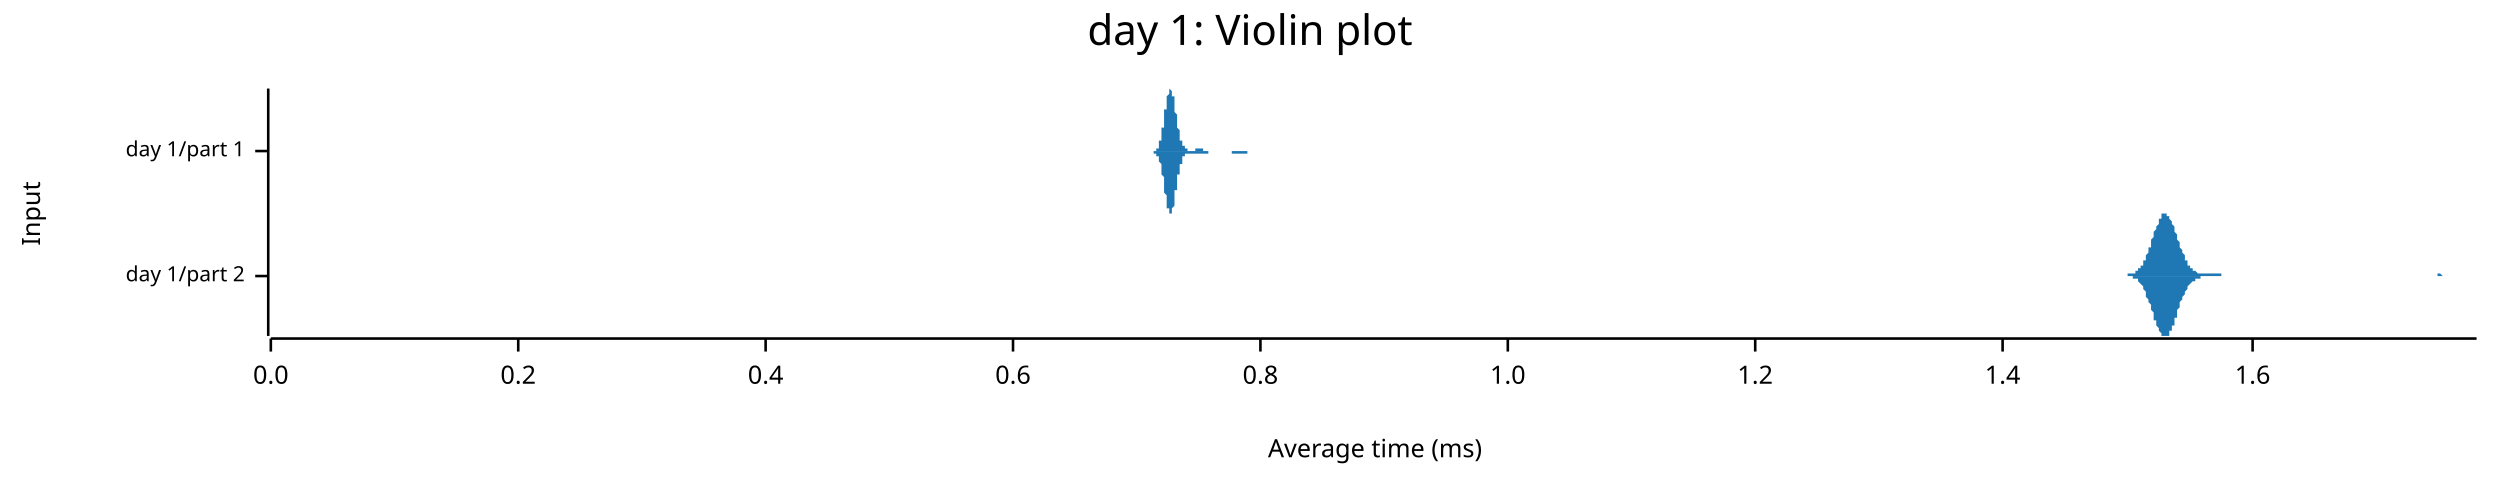
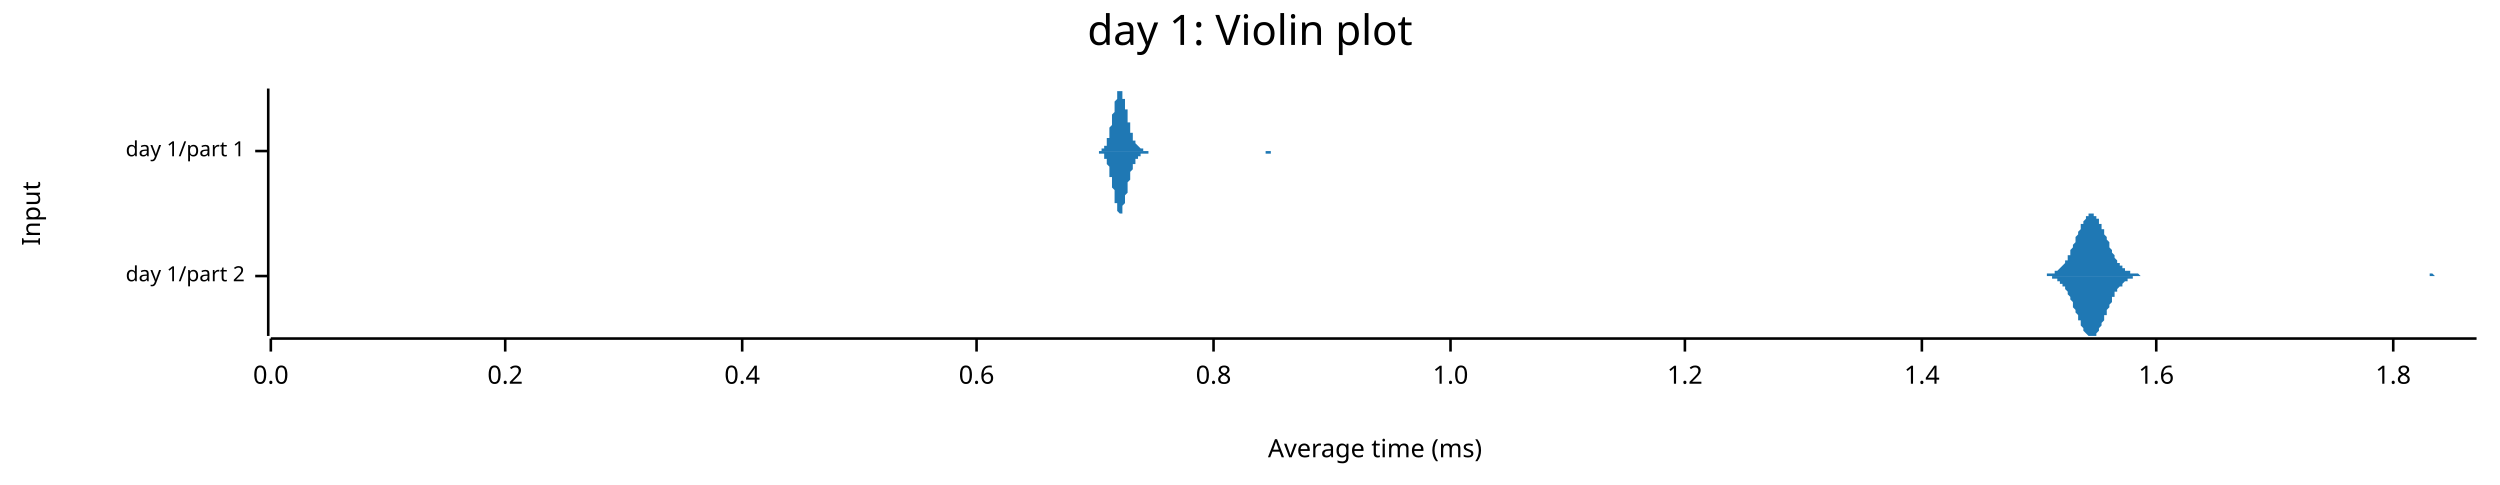
<svg xmlns="http://www.w3.org/2000/svg" width="960" height="186" viewBox="0 0 960 186">
  <text x="480" y="5" dy="0.76em" text-anchor="middle" font-family="sans-serif" font-size="16.129" opacity="1" fill="#000000">
day 1: Violin plot
</text>
  <text x="8" y="82" dy="0.76em" text-anchor="middle" font-family="sans-serif" font-size="9.677" opacity="1" fill="#000000" transform="rotate(270, 8, 82)">
Input
</text>
  <text x="528" y="178" dy="-0.5ex" text-anchor="middle" font-family="sans-serif" font-size="9.677" opacity="1" fill="#000000">
Average time (ms)
</text>
  <polyline fill="none" opacity="1" stroke="#000000" stroke-width="1" points="103,34 103,129 " />
  <text x="94" y="106" dy="0.5ex" text-anchor="end" font-family="sans-serif" font-size="8.065" opacity="1" fill="#000000">
day 1/part 2
</text>
  <polyline fill="none" opacity="1" stroke="#000000" stroke-width="1" points="98,106 103,106 " />
  <text x="94" y="58" dy="0.5ex" text-anchor="end" font-family="sans-serif" font-size="8.065" opacity="1" fill="#000000">
day 1/part 1
</text>
  <polyline fill="none" opacity="1" stroke="#000000" stroke-width="1" points="98,58 103,58 " />
  <polyline fill="none" opacity="1" stroke="#000000" stroke-width="1" points="104,130 951,130 " />
  <text x="104" y="140" dy="0.76em" text-anchor="middle" font-family="sans-serif" font-size="9.677" opacity="1" fill="#000000">
0.0
</text>
  <polyline fill="none" opacity="1" stroke="#000000" stroke-width="1" points="104,130 104,135 " />
-   <text x="199" y="140" dy="0.76em" text-anchor="middle" font-family="sans-serif" font-size="9.677" opacity="1" fill="#000000">
+   <text x="194" y="140" dy="0.76em" text-anchor="middle" font-family="sans-serif" font-size="9.677" opacity="1" fill="#000000">
0.2
</text>
-   <polyline fill="none" opacity="1" stroke="#000000" stroke-width="1" points="199,130 199,135 " />
-   <text x="294" y="140" dy="0.76em" text-anchor="middle" font-family="sans-serif" font-size="9.677" opacity="1" fill="#000000">
+   <polyline fill="none" opacity="1" stroke="#000000" stroke-width="1" points="194,130 194,135 " />
+   <text x="285" y="140" dy="0.76em" text-anchor="middle" font-family="sans-serif" font-size="9.677" opacity="1" fill="#000000">
0.4
</text>
-   <polyline fill="none" opacity="1" stroke="#000000" stroke-width="1" points="294,130 294,135 " />
-   <text x="389" y="140" dy="0.76em" text-anchor="middle" font-family="sans-serif" font-size="9.677" opacity="1" fill="#000000">
+   <polyline fill="none" opacity="1" stroke="#000000" stroke-width="1" points="285,130 285,135 " />
+   <text x="375" y="140" dy="0.76em" text-anchor="middle" font-family="sans-serif" font-size="9.677" opacity="1" fill="#000000">
0.6
</text>
-   <polyline fill="none" opacity="1" stroke="#000000" stroke-width="1" points="389,130 389,135 " />
-   <text x="484" y="140" dy="0.76em" text-anchor="middle" font-family="sans-serif" font-size="9.677" opacity="1" fill="#000000">
+   <polyline fill="none" opacity="1" stroke="#000000" stroke-width="1" points="375,130 375,135 " />
+   <text x="466" y="140" dy="0.76em" text-anchor="middle" font-family="sans-serif" font-size="9.677" opacity="1" fill="#000000">
0.8
</text>
-   <polyline fill="none" opacity="1" stroke="#000000" stroke-width="1" points="484,130 484,135 " />
-   <text x="579" y="140" dy="0.76em" text-anchor="middle" font-family="sans-serif" font-size="9.677" opacity="1" fill="#000000">
+   <polyline fill="none" opacity="1" stroke="#000000" stroke-width="1" points="466,130 466,135 " />
+   <text x="557" y="140" dy="0.76em" text-anchor="middle" font-family="sans-serif" font-size="9.677" opacity="1" fill="#000000">
1.0
</text>
-   <polyline fill="none" opacity="1" stroke="#000000" stroke-width="1" points="579,130 579,135 " />
-   <text x="674" y="140" dy="0.76em" text-anchor="middle" font-family="sans-serif" font-size="9.677" opacity="1" fill="#000000">
+   <polyline fill="none" opacity="1" stroke="#000000" stroke-width="1" points="557,130 557,135 " />
+   <text x="647" y="140" dy="0.76em" text-anchor="middle" font-family="sans-serif" font-size="9.677" opacity="1" fill="#000000">
1.2
</text>
-   <polyline fill="none" opacity="1" stroke="#000000" stroke-width="1" points="674,130 674,135 " />
-   <text x="769" y="140" dy="0.76em" text-anchor="middle" font-family="sans-serif" font-size="9.677" opacity="1" fill="#000000">
+   <polyline fill="none" opacity="1" stroke="#000000" stroke-width="1" points="647,130 647,135 " />
+   <text x="738" y="140" dy="0.76em" text-anchor="middle" font-family="sans-serif" font-size="9.677" opacity="1" fill="#000000">
1.4
</text>
-   <polyline fill="none" opacity="1" stroke="#000000" stroke-width="1" points="769,130 769,135 " />
-   <text x="865" y="140" dy="0.76em" text-anchor="middle" font-family="sans-serif" font-size="9.677" opacity="1" fill="#000000">
+   <polyline fill="none" opacity="1" stroke="#000000" stroke-width="1" points="738,130 738,135 " />
+   <text x="828" y="140" dy="0.76em" text-anchor="middle" font-family="sans-serif" font-size="9.677" opacity="1" fill="#000000">
1.6
</text>
-   <polyline fill="none" opacity="1" stroke="#000000" stroke-width="1" points="865,130 865,135 " />
-   <polygon opacity="1" fill="#1F78B4" points="815,106 815,106 815,106 816,106 816,106 816,106 817,106 817,106 817,106 817,105 818,105 818,105 818,105 818,105 819,105 819,105 819,105 820,105 820,105 820,104 820,104 821,104 821,104 821,103 821,103 822,103 822,102 822,102 823,102 823,101 823,101 823,100 824,100 824,99 824,98 824,98 825,97 825,96 825,95 826,95 826,94 826,93 826,92 827,91 827,91 827,90 827,89 828,88 828,87 828,87 829,86 829,85 829,85 829,84 830,84 830,83 830,83 830,82 831,82 831,82 831,82 832,82 832,82 832,82 832,83 833,83 833,83 833,84 833,84 834,85 834,85 834,86 835,87 835,87 835,88 835,89 836,90 836,91 836,91 836,92 837,93 837,94 837,95 837,95 838,96 838,97 838,97 839,98 839,99 839,99 839,100 840,100 840,101 840,101 840,102 841,102 841,102 841,103 842,103 842,103 842,104 842,104 843,104 843,104 843,104 843,104 844,105 844,105 844,105 845,105 845,105 845,105 845,105 846,105 846,105 846,105 846,105 847,105 847,105 847,105 848,105 848,105 848,105 848,105 849,105 849,105 849,105 849,105 850,105 850,105 850,105 851,105 851,105 851,105 851,105 852,105 852,105 852,105 852,105 853,105 853,105 853,106 854,106 854,106 854,106 854,106 855,106 855,106 855,106 855,106 856,106 856,106 856,106 857,106 857,106 857,106 857,106 858,106 858,106 858,106 858,106 859,106 859,106 859,106 859,106 860,106 860,106 860,106 861,106 861,106 861,106 861,106 862,106 862,106 862,106 862,106 863,106 863,106 863,106 864,106 864,106 864,106 864,106 865,106 865,106 865,106 865,106 866,106 866,106 866,106 867,106 867,106 867,106 867,106 868,106 868,106 868,106 868,106 869,106 869,106 869,106 870,106 870,106 870,106 870,106 871,106 871,106 871,106 871,106 872,106 872,106 872,106 873,106 873,106 873,106 873,106 874,106 874,106 874,106 874,106 875,106 875,106 875,106 876,106 876,106 876,106 876,106 877,106 877,106 877,106 877,106 878,106 878,106 878,106 879,106 879,106 879,106 879,106 880,106 880,106 880,106 880,106 881,106 881,106 881,106 882,106 882,106 882,106 882,106 883,106 883,106 883,106 883,106 884,106 884,106 884,106 884,106 885,106 885,106 885,106 886,106 886,106 886,106 886,106 887,106 887,106 887,106 887,106 888,106 888,106 888,106 889,106 889,106 889,106 889,106 890,106 890,106 890,106 890,106 891,106 891,106 891,106 892,106 892,106 892,106 892,106 893,106 893,106 893,106 893,106 894,106 894,106 894,106 895,106 895,106 895,106 895,106 896,106 896,106 896,106 896,106 897,106 897,106 897,106 898,106 898,106 898,106 898,106 899,106 899,106 899,106 899,106 900,106 900,106 900,106 901,106 901,106 901,106 901,106 902,106 902,106 902,106 902,106 903,106 903,106 903,106 904,106 904,106 904,106 904,106 905,106 905,106 905,106 905,106 906,106 906,106 906,106 906,106 907,106 907,106 907,106 908,106 908,106 908,106 908,106 909,106 909,106 909,106 909,106 910,106 910,106 910,106 911,106 911,106 911,106 911,106 912,106 912,106 912,106 912,106 913,106 913,106 913,106 914,106 914,106 914,106 914,106 915,106 915,106 915,106 915,106 916,106 916,106 916,106 917,106 917,106 917,106 917,106 918,106 918,106 918,106 918,106 919,106 919,106 919,106 920,106 920,106 920,106 920,106 921,106 921,106 921,106 921,106 922,106 922,106 922,106 923,106 923,106 923,106 923,106 924,106 924,106 924,106 924,106 925,106 925,106 925,106 926,106 926,106 926,106 926,106 927,106 927,106 927,106 927,106 928,106 928,106 928,106 928,106 929,106 929,106 929,106 930,106 930,106 930,106 930,106 931,106 931,106 931,106 931,106 932,106 932,106 932,106 933,106 933,106 933,106 933,106 934,106 934,106 934,106 934,106 935,106 935,106 935,106 936,106 936,106 936,105 936,105 937,105 937,105 937,105 937,105 938,106 938,106 938,106 939,106 939,106 939,106 939,106 940,106 940,106 940,106 940,106 941,106 941,106 941,106 942,106 942,106 942,106 942,106 943,106 943,106 943,106 943,106 944,106 944,106 944,106 945,106 945,106 945,106 945,106 946,106 946,106 946,106 946,106 947,106 947,106 947,106 948,106 948,106 948,106 948,106 949,106 949,106 949,106 949,106 950,106 950,106 950,106 951,106 951,106 815,106 " />
-   <polygon opacity="1" fill="#1F78B4" points="815,106 815,106 815,106 816,106 816,106 816,106 817,106 817,106 817,106 817,106 818,106 818,106 818,106 818,106 819,106 819,106 819,107 820,107 820,107 820,107 820,107 821,107 821,108 821,108 821,108 822,109 822,109 822,109 823,110 823,110 823,111 823,111 824,112 824,113 824,113 824,114 825,115 825,115 825,116 826,117 826,118 826,118 826,119 827,120 827,121 827,122 827,123 828,123 828,124 828,125 829,126 829,126 829,127 829,127 830,128 830,128 830,129 830,129 831,129 831,129 831,129 832,129 832,129 832,129 832,129 833,129 833,128 833,128 833,127 834,127 834,126 834,125 835,125 835,124 835,123 835,122 836,122 836,121 836,120 836,119 837,118 837,118 837,117 837,116 838,115 838,115 838,114 839,113 839,113 839,112 839,112 840,111 840,111 840,110 840,110 841,109 841,109 841,109 842,108 842,108 842,108 842,108 843,108 843,107 843,107 843,107 844,107 844,107 844,107 845,107 845,106 845,106 845,106 846,106 846,106 846,106 846,106 847,106 847,106 847,106 848,106 848,106 848,106 848,106 849,106 849,106 849,106 849,106 850,106 850,106 850,106 851,106 851,106 851,106 851,106 852,106 852,106 852,106 852,106 853,106 853,106 853,106 854,106 854,106 854,106 854,106 855,106 855,106 855,106 855,106 856,106 856,106 856,106 857,106 857,106 857,106 857,106 858,106 858,106 858,106 858,106 859,106 859,106 859,106 859,106 860,106 860,106 860,106 861,106 861,106 861,106 861,106 862,106 862,106 862,106 862,106 863,106 863,106 863,106 864,106 864,106 864,106 864,106 865,106 865,106 865,106 865,106 866,106 866,106 866,106 867,106 867,106 867,106 867,106 868,106 868,106 868,106 868,106 869,106 869,106 869,106 870,106 870,106 870,106 870,106 871,106 871,106 871,106 871,106 872,106 872,106 872,106 873,106 873,106 873,106 873,106 874,106 874,106 874,106 874,106 875,106 875,106 875,106 876,106 876,106 876,106 876,106 877,106 877,106 877,106 877,106 878,106 878,106 878,106 879,106 879,106 879,106 879,106 880,106 880,106 880,106 880,106 881,106 881,106 881,106 882,106 882,106 882,106 882,106 883,106 883,106 883,106 883,106 884,106 884,106 884,106 884,106 885,106 885,106 885,106 886,106 886,106 886,106 886,106 887,106 887,106 887,106 887,106 888,106 888,106 888,106 889,106 889,106 889,106 889,106 890,106 890,106 890,106 890,106 891,106 891,106 891,106 892,106 892,106 892,106 892,106 893,106 893,106 893,106 893,106 894,106 894,106 894,106 895,106 895,106 895,106 895,106 896,106 896,106 896,106 896,106 897,106 897,106 897,106 898,106 898,106 898,106 898,106 899,106 899,106 899,106 899,106 900,106 900,106 900,106 901,106 901,106 901,106 901,106 902,106 902,106 902,106 902,106 903,106 903,106 903,106 904,106 904,106 904,106 904,106 905,106 905,106 905,106 905,106 906,106 906,106 906,106 906,106 907,106 907,106 907,106 908,106 908,106 908,106 908,106 909,106 909,106 909,106 909,106 910,106 910,106 910,106 911,106 911,106 911,106 911,106 912,106 912,106 912,106 912,106 913,106 913,106 913,106 914,106 914,106 914,106 914,106 915,106 915,106 915,106 915,106 916,106 916,106 916,106 917,106 917,106 917,106 917,106 918,106 918,106 918,106 918,106 919,106 919,106 919,106 920,106 920,106 920,106 920,106 921,106 921,106 921,106 921,106 922,106 922,106 922,106 923,106 923,106 923,106 923,106 924,106 924,106 924,106 924,106 925,106 925,106 925,106 926,106 926,106 926,106 926,106 927,106 927,106 927,106 927,106 928,106 928,106 928,106 928,106 929,106 929,106 929,106 930,106 930,106 930,106 930,106 931,106 931,106 931,106 931,106 932,106 932,106 932,106 933,106 933,106 933,106 933,106 934,106 934,106 934,106 934,106 935,106 935,106 935,106 936,106 936,106 936,106 936,106 937,106 937,106 937,106 937,106 938,106 938,106 938,106 939,106 939,106 939,106 939,106 940,106 940,106 940,106 940,106 941,106 941,106 941,106 942,106 942,106 942,106 942,106 943,106 943,106 943,106 943,106 944,106 944,106 944,106 945,106 945,106 945,106 945,106 946,106 946,106 946,106 946,106 947,106 947,106 947,106 948,106 948,106 948,106 948,106 949,106 949,106 949,106 949,106 950,106 950,106 950,106 951,106 951,106 815,106 " />
-   <polygon opacity="1" fill="#1F78B4" points="442,58 442,58 442,58 442,58 442,58 442,58 443,58 443,58 443,58 443,58 443,58 443,58 443,58 443,58 443,58 443,58 443,58 443,58 444,58 444,58 444,58 444,58 444,58 444,57 444,57 444,57 444,57 444,57 444,57 444,57 445,57 445,56 445,56 445,56 445,56 445,56 445,56 445,55 445,55 445,55 445,54 445,54 446,54 446,54 446,53 446,53 446,52 446,52 446,52 446,51 446,51 446,50 446,50 446,49 447,49 447,48 447,48 447,47 447,47 447,46 447,46 447,45 447,45 447,44 447,44 447,43 447,42 448,42 448,41 448,41 448,40 448,40 448,39 448,39 448,38 448,38 448,37 448,37 448,37 449,36 449,36 449,36 449,35 449,35 449,35 449,35 449,35 449,35 449,35 449,35 449,34 450,35 450,35 450,35 450,35 450,35 450,35 450,35 450,36 450,36 450,36 450,37 450,37 451,37 451,38 451,38 451,39 451,39 451,39 451,40 451,40 451,41 451,42 451,42 451,43 451,43 452,44 452,44 452,45 452,45 452,46 452,46 452,47 452,47 452,48 452,48 452,49 452,49 453,50 453,50 453,51 453,51 453,51 453,52 453,52 453,52 453,53 453,53 453,53 453,54 454,54 454,54 454,54 454,55 454,55 454,55 454,55 454,56 454,56 454,56 454,56 454,56 455,56 455,56 455,57 455,57 455,57 455,57 455,57 455,57 455,57 455,57 455,57 455,57 455,57 456,57 456,57 456,58 456,58 456,58 456,58 456,58 456,58 456,58 456,58 456,58 456,58 457,58 457,58 457,58 457,58 457,58 457,58 457,58 457,58 457,58 457,58 457,58 457,58 458,58 458,58 458,58 458,58 458,58 458,58 458,58 458,58 458,58 458,58 458,58 458,58 459,58 459,58 459,58 459,57 459,57 459,57 459,57 459,57 459,57 459,57 459,57 459,57 459,57 460,57 460,57 460,57 460,57 460,57 460,57 460,57 460,57 460,57 460,57 460,57 460,57 461,57 461,57 461,57 461,57 461,57 461,57 461,57 461,57 461,57 461,57 461,57 461,57 462,57 462,57 462,57 462,57 462,57 462,57 462,57 462,57 462,57 462,57 462,58 462,58 463,58 463,58 463,58 463,58 463,58 463,58 463,58 463,58 463,58 463,58 463,58 463,58 463,58 464,58 464,58 464,58 464,58 464,58 464,58 464,58 464,58 464,58 464,58 464,58 464,58 465,58 465,58 465,58 465,58 465,58 465,58 465,58 465,58 465,58 465,58 465,58 465,58 466,58 466,58 466,58 466,58 466,58 466,58 466,58 466,58 466,58 466,58 466,58 466,58 467,58 467,58 467,58 467,58 467,58 467,58 467,58 467,58 467,58 467,58 467,58 467,58 468,58 468,58 468,58 468,58 468,58 468,58 468,58 468,58 468,58 468,58 468,58 468,58 468,58 469,58 469,58 469,58 469,58 469,58 469,58 469,58 469,58 469,58 469,58 469,58 469,58 470,58 470,58 470,58 470,58 470,58 470,58 470,58 470,58 470,58 470,58 470,58 470,58 471,58 471,58 471,58 471,58 471,58 471,58 471,58 471,58 471,58 471,58 471,58 471,58 472,58 472,58 472,58 472,58 472,58 472,58 472,58 472,58 472,58 472,58 472,58 472,58 472,58 473,58 473,58 473,58 473,58 473,58 473,58 473,58 473,58 473,58 473,58 473,58 473,58 474,58 474,58 474,58 474,58 474,58 474,58 474,58 474,58 474,58 474,58 474,58 474,58 475,58 475,58 475,58 475,58 475,58 475,58 475,58 475,58 475,58 475,58 475,58 475,58 476,58 476,58 476,58 476,58 476,58 476,58 476,58 476,58 476,58 476,58 476,58 476,58 476,58 477,58 477,58 477,58 477,58 477,58 477,58 477,58 477,58 477,58 477,58 477,58 477,58 478,58 478,58 478,58 478,58 478,58 478,58 478,58 478,58 478,58 478,58 478,58 478,58 479,58 479,58 479,58 479,58 479,58 479,58 479,58 479,58 479,58 479,58 479,58 479,58 480,58 480,58 480,58 480,58 480,58 480,58 480,58 480,58 480,58 480,58 480,58 480,58 480,58 481,58 481,58 481,58 481,58 481,58 481,58 481,58 481,58 481,58 481,58 481,58 481,58 482,58 482,58 482,58 482,58 482,58 482,58 482,58 482,58 482,58 482,58 482,58 482,58 483,58 483,58 483,58 483,58 483,58 483,58 442,58 " />
-   <polygon opacity="1" fill="#1F78B4" points="442,58 442,58 442,58 442,58 442,58 442,58 443,58 443,58 443,58 443,58 443,58 443,58 443,58 443,59 443,59 443,59 443,59 443,59 444,59 444,59 444,59 444,59 444,59 444,59 444,59 444,59 444,59 444,59 444,60 444,60 445,60 445,60 445,60 445,60 445,61 445,61 445,61 445,61 445,61 445,62 445,62 445,62 446,63 446,63 446,63 446,64 446,64 446,64 446,65 446,65 446,66 446,66 446,67 446,67 447,68 447,68 447,69 447,69 447,70 447,70 447,71 447,71 447,72 447,72 447,73 447,74 447,74 448,75 448,75 448,76 448,76 448,77 448,77 448,78 448,78 448,79 448,79 448,79 448,80 449,80 449,80 449,81 449,81 449,81 449,81 449,82 449,82 449,82 449,82 449,82 449,82 450,82 450,82 450,82 450,82 450,82 450,81 450,81 450,81 450,81 450,80 450,80 450,80 451,79 451,79 451,78 451,78 451,77 451,77 451,77 451,76 451,76 451,75 451,74 451,74 451,73 452,73 452,72 452,72 452,71 452,71 452,70 452,70 452,69 452,69 452,68 452,68 452,67 453,67 453,66 453,66 453,66 453,65 453,65 453,64 453,64 453,64 453,63 453,63 453,63 454,63 454,62 454,62 454,62 454,62 454,61 454,61 454,61 454,61 454,61 454,60 454,60 455,60 455,60 455,60 455,60 455,60 455,60 455,60 455,59 455,59 455,59 455,59 455,59 455,59 456,59 456,59 456,59 456,59 456,59 456,59 456,59 456,59 456,59 456,59 456,59 456,59 457,59 457,59 457,59 457,59 457,59 457,59 457,59 457,59 457,59 457,59 457,59 457,59 458,59 458,59 458,59 458,59 458,59 458,59 458,59 458,59 458,59 458,59 458,59 458,59 459,59 459,59 459,59 459,59 459,59 459,59 459,59 459,59 459,59 459,59 459,59 459,59 459,59 460,59 460,59 460,59 460,59 460,59 460,59 460,59 460,59 460,59 460,59 460,59 460,59 461,59 461,59 461,59 461,59 461,59 461,59 461,59 461,59 461,59 461,59 461,59 461,59 462,59 462,59 462,59 462,59 462,59 462,59 462,59 462,59 462,59 462,59 462,59 462,59 463,59 463,59 463,59 463,59 463,59 463,59 463,59 463,59 463,59 463,59 463,59 463,59 463,59 464,59 464,59 464,59 464,59 464,59 464,59 464,59 464,59 464,59 464,58 464,58 464,58 465,58 465,58 465,58 465,58 465,58 465,58 465,58 465,58 465,58 465,58 465,58 465,58 466,58 466,58 466,58 466,58 466,58 466,58 466,58 466,58 466,58 466,58 466,58 466,58 467,58 467,58 467,58 467,58 467,58 467,58 467,58 467,58 467,58 467,58 467,58 467,58 468,58 468,58 468,58 468,58 468,58 468,58 468,58 468,58 468,58 468,58 468,58 468,58 468,58 469,58 469,58 469,58 469,58 469,58 469,58 469,58 469,58 469,58 469,58 469,58 469,58 470,58 470,58 470,58 470,58 470,58 470,58 470,58 470,58 470,58 470,58 470,58 470,58 471,58 471,58 471,58 471,58 471,58 471,58 471,58 471,58 471,58 471,58 471,58 471,58 472,58 472,58 472,58 472,58 472,58 472,58 472,58 472,58 472,58 472,58 472,58 472,58 472,58 473,58 473,58 473,58 473,58 473,58 473,58 473,58 473,58 473,58 473,58 473,59 473,59 474,59 474,59 474,59 474,59 474,59 474,59 474,59 474,59 474,59 474,59 474,59 474,59 475,59 475,59 475,59 475,59 475,59 475,59 475,59 475,59 475,59 475,59 475,59 475,59 476,59 476,59 476,59 476,59 476,59 476,59 476,59 476,59 476,59 476,59 476,59 476,59 476,59 477,59 477,59 477,59 477,59 477,59 477,59 477,59 477,59 477,59 477,59 477,59 477,59 478,59 478,59 478,59 478,59 478,59 478,59 478,59 478,59 478,59 478,59 478,59 478,59 479,59 479,59 479,59 479,58 479,58 479,58 479,58 479,58 479,58 479,58 479,58 479,58 480,58 480,58 480,58 480,58 480,58 480,58 480,58 480,58 480,58 480,58 480,58 480,58 480,58 481,58 481,58 481,58 481,58 481,58 481,58 481,58 481,58 481,58 481,58 481,58 481,58 482,58 482,58 482,58 482,58 482,58 482,58 482,58 482,58 482,58 482,58 482,58 482,58 483,58 483,58 483,58 483,58 483,58 483,58 442,58 " />
+   <polyline fill="none" opacity="1" stroke="#000000" stroke-width="1" points="828,130 828,135 " />
+   <text x="919" y="140" dy="0.76em" text-anchor="middle" font-family="sans-serif" font-size="9.677" opacity="1" fill="#000000">
+ 1.8
+ </text>
+   <polyline fill="none" opacity="1" stroke="#000000" stroke-width="1" points="919,130 919,135 " />
+   <polygon opacity="1" fill="#1F78B4" points="783,106 784,106 784,106 784,106 785,106 785,106 785,106 786,106 786,105 786,105 787,105 787,105 787,105 788,105 788,105 788,105 789,105 789,105 789,104 790,104 790,104 790,104 791,103 791,103 791,103 792,102 792,102 792,102 793,101 793,101 793,100 794,100 794,99 794,98 795,98 795,97 795,96 796,95 796,95 796,94 797,93 797,92 797,91 798,90 798,90 798,89 799,88 799,87 799,86 800,86 800,85 800,85 801,84 801,83 801,83 802,83 802,82 802,82 803,82 803,82 803,82 804,82 804,82 804,83 805,83 805,83 805,84 806,84 806,85 806,86 807,86 807,87 807,88 808,88 808,89 808,90 809,91 809,92 809,92 810,93 810,94 810,95 811,96 811,96 811,97 812,98 812,98 812,99 813,100 813,100 813,101 814,101 814,102 815,102 815,102 815,103 816,103 816,103 816,104 817,104 817,104 817,104 818,104 818,105 818,105 819,105 819,105 819,105 820,105 820,105 820,105 821,105 821,105 821,105 822,106 822,106 822,106 823,106 823,106 823,106 824,106 824,106 824,106 825,106 825,106 825,106 826,106 826,106 826,106 827,106 827,106 827,106 828,106 828,106 828,106 829,106 829,106 829,106 830,106 830,106 830,106 831,106 831,106 831,106 832,106 832,106 832,106 833,106 833,106 833,106 834,106 834,106 834,106 835,106 835,106 835,106 836,106 836,106 836,106 837,106 837,106 837,106 838,106 838,106 838,106 839,106 839,106 839,106 840,106 840,106 840,106 841,106 841,106 841,106 842,106 842,106 842,106 843,106 843,106 843,106 844,106 844,106 844,106 845,106 845,106 845,106 846,106 846,106 846,106 847,106 847,106 847,106 848,106 848,106 848,106 849,106 849,106 849,106 850,106 850,106 850,106 851,106 851,106 851,106 852,106 852,106 852,106 853,106 853,106 853,106 854,106 854,106 854,106 855,106 855,106 855,106 856,106 856,106 856,106 857,106 857,106 857,106 858,106 858,106 858,106 859,106 859,106 859,106 860,106 860,106 860,106 861,106 861,106 861,106 862,106 862,106 862,106 863,106 863,106 863,106 864,106 864,106 864,106 865,106 865,106 865,106 866,106 866,106 866,106 867,106 867,106 867,106 868,106 868,106 868,106 869,106 869,106 869,106 870,106 870,106 870,106 871,106 871,106 871,106 872,106 872,106 872,106 873,106 873,106 873,106 874,106 874,106 874,106 875,106 875,106 875,106 876,106 876,106 876,106 877,106 877,106 877,106 878,106 878,106 878,106 879,106 879,106 879,106 880,106 880,106 880,106 881,106 881,106 881,106 882,106 882,106 883,106 883,106 883,106 884,106 884,106 884,106 885,106 885,106 885,106 886,106 886,106 886,106 887,106 887,106 887,106 888,106 888,106 888,106 889,106 889,106 889,106 890,106 890,106 890,106 891,106 891,106 891,106 892,106 892,106 892,106 893,106 893,106 893,106 894,106 894,106 894,106 895,106 895,106 895,106 896,106 896,106 896,106 897,106 897,106 897,106 898,106 898,106 898,106 899,106 899,106 899,106 900,106 900,106 900,106 901,106 901,106 901,106 902,106 902,106 902,106 903,106 903,106 903,106 904,106 904,106 904,106 905,106 905,106 905,106 906,106 906,106 906,106 907,106 907,106 907,106 908,106 908,106 908,106 909,106 909,106 909,106 910,106 910,106 910,106 911,106 911,106 911,106 912,106 912,106 912,106 913,106 913,106 913,106 914,106 914,106 914,106 915,106 915,106 915,106 916,106 916,106 916,106 917,106 917,106 917,106 918,106 918,106 918,106 919,106 919,106 919,106 920,106 920,106 920,106 921,106 921,106 921,106 922,106 922,106 922,106 923,106 923,106 923,106 924,106 924,106 924,106 925,106 925,106 925,106 926,106 926,106 926,106 927,106 927,106 927,106 928,106 928,106 928,106 929,106 929,106 929,106 930,106 930,106 930,106 931,106 931,106 931,106 932,106 932,106 932,106 933,106 933,105 933,105 934,105 934,105 934,105 935,106 935,106 935,106 936,106 936,106 936,106 937,106 937,106 937,106 938,106 938,106 938,106 939,106 939,106 939,106 940,106 940,106 940,106 941,106 941,106 941,106 942,106 942,106 942,106 943,106 943,106 943,106 944,106 944,106 944,106 945,106 945,106 945,106 946,106 946,106 946,106 947,106 947,106 947,106 948,106 948,106 948,106 949,106 949,106 949,106 950,106 950,106 951,106 951,106 783,106 " />
+   <polygon opacity="1" fill="#1F78B4" points="783,106 784,106 784,106 784,106 785,106 785,106 785,106 786,106 786,106 786,106 787,106 787,106 787,106 788,106 788,106 788,107 789,107 789,107 789,107 790,107 790,108 790,108 791,108 791,108 791,109 792,109 792,109 792,110 793,110 793,111 793,111 794,112 794,113 794,113 795,114 795,115 795,115 796,116 796,117 796,118 797,119 797,119 797,120 798,121 798,122 798,123 799,123 799,124 799,125 800,126 800,126 800,127 801,128 801,128 801,128 802,129 802,129 802,129 803,129 803,129 803,129 804,129 804,129 804,129 805,129 805,128 805,128 806,127 806,127 806,126 807,125 807,125 807,124 808,123 808,122 808,121 809,121 809,120 809,119 810,118 810,117 810,117 811,116 811,115 811,114 812,114 812,113 812,112 813,112 813,111 813,111 814,110 814,110 815,110 815,109 815,109 816,108 816,108 816,108 817,108 817,107 817,107 818,107 818,107 818,107 819,107 819,106 819,106 820,106 820,106 820,106 821,106 821,106 821,106 822,106 822,106 822,106 823,106 823,106 823,106 824,106 824,106 824,106 825,106 825,106 825,106 826,106 826,106 826,106 827,106 827,106 827,106 828,106 828,106 828,106 829,106 829,106 829,106 830,106 830,106 830,106 831,106 831,106 831,106 832,106 832,106 832,106 833,106 833,106 833,106 834,106 834,106 834,106 835,106 835,106 835,106 836,106 836,106 836,106 837,106 837,106 837,106 838,106 838,106 838,106 839,106 839,106 839,106 840,106 840,106 840,106 841,106 841,106 841,106 842,106 842,106 842,106 843,106 843,106 843,106 844,106 844,106 844,106 845,106 845,106 845,106 846,106 846,106 846,106 847,106 847,106 847,106 848,106 848,106 848,106 849,106 849,106 849,106 850,106 850,106 850,106 851,106 851,106 851,106 852,106 852,106 852,106 853,106 853,106 853,106 854,106 854,106 854,106 855,106 855,106 855,106 856,106 856,106 856,106 857,106 857,106 857,106 858,106 858,106 858,106 859,106 859,106 859,106 860,106 860,106 860,106 861,106 861,106 861,106 862,106 862,106 862,106 863,106 863,106 863,106 864,106 864,106 864,106 865,106 865,106 865,106 866,106 866,106 866,106 867,106 867,106 867,106 868,106 868,106 868,106 869,106 869,106 869,106 870,106 870,106 870,106 871,106 871,106 871,106 872,106 872,106 872,106 873,106 873,106 873,106 874,106 874,106 874,106 875,106 875,106 875,106 876,106 876,106 876,106 877,106 877,106 877,106 878,106 878,106 878,106 879,106 879,106 879,106 880,106 880,106 880,106 881,106 881,106 881,106 882,106 882,106 883,106 883,106 883,106 884,106 884,106 884,106 885,106 885,106 885,106 886,106 886,106 886,106 887,106 887,106 887,106 888,106 888,106 888,106 889,106 889,106 889,106 890,106 890,106 890,106 891,106 891,106 891,106 892,106 892,106 892,106 893,106 893,106 893,106 894,106 894,106 894,106 895,106 895,106 895,106 896,106 896,106 896,106 897,106 897,106 897,106 898,106 898,106 898,106 899,106 899,106 899,106 900,106 900,106 900,106 901,106 901,106 901,106 902,106 902,106 902,106 903,106 903,106 903,106 904,106 904,106 904,106 905,106 905,106 905,106 906,106 906,106 906,106 907,106 907,106 907,106 908,106 908,106 908,106 909,106 909,106 909,106 910,106 910,106 910,106 911,106 911,106 911,106 912,106 912,106 912,106 913,106 913,106 913,106 914,106 914,106 914,106 915,106 915,106 915,106 916,106 916,106 916,106 917,106 917,106 917,106 918,106 918,106 918,106 919,106 919,106 919,106 920,106 920,106 920,106 921,106 921,106 921,106 922,106 922,106 922,106 923,106 923,106 923,106 924,106 924,106 924,106 925,106 925,106 925,106 926,106 926,106 926,106 927,106 927,106 927,106 928,106 928,106 928,106 929,106 929,106 929,106 930,106 930,106 930,106 931,106 931,106 931,106 932,106 932,106 932,106 933,106 933,106 933,106 934,106 934,106 934,106 935,106 935,106 935,106 936,106 936,106 936,106 937,106 937,106 937,106 938,106 938,106 938,106 939,106 939,106 939,106 940,106 940,106 940,106 941,106 941,106 941,106 942,106 942,106 942,106 943,106 943,106 943,106 944,106 944,106 944,106 945,106 945,106 945,106 946,106 946,106 946,106 947,106 947,106 947,106 948,106 948,106 948,106 949,106 949,106 949,106 950,106 950,106 951,106 951,106 783,106 " />
+   <polygon opacity="1" fill="#1F78B4" points="422,58 422,58 422,58 422,58 422,58 422,58 423,58 423,58 423,58 423,58 423,58 423,57 423,57 424,57 424,57 424,57 424,57 424,56 424,56 424,56 425,56 425,55 425,55 425,55 425,54 425,54 425,53 426,53 426,52 426,52 426,51 426,50 426,50 426,49 427,48 427,47 427,47 427,46 427,45 427,44 428,43 428,43 428,42 428,41 428,40 428,39 428,39 429,38 429,37 429,37 429,36 429,36 429,36 429,35 430,35 430,35 430,35 430,34 430,35 430,35 430,35 431,35 431,35 431,36 431,36 431,36 431,37 431,38 432,38 432,39 432,39 432,40 432,41 432,42 433,42 433,43 433,44 433,44 433,45 433,46 433,47 434,47 434,48 434,49 434,49 434,50 434,50 434,51 435,51 435,52 435,52 435,53 435,53 435,53 435,54 436,54 436,54 436,55 436,55 436,55 436,55 436,55 437,56 437,56 437,56 437,56 437,56 437,56 437,56 438,57 438,57 438,57 438,57 438,57 438,57 439,57 439,57 439,57 439,57 439,57 439,57 439,58 440,58 440,58 440,58 440,58 440,58 440,58 440,58 441,58 441,58 441,58 441,58 441,58 441,58 441,58 442,58 442,58 442,58 442,58 442,58 442,58 442,58 443,58 443,58 443,58 443,58 443,58 443,58 443,58 444,58 444,58 444,58 444,58 444,58 444,58 445,58 445,58 445,58 445,58 445,58 445,58 445,58 446,58 446,58 446,58 446,58 446,58 446,58 446,58 447,58 447,58 447,58 447,58 447,58 447,58 447,58 448,58 448,58 448,58 448,58 448,58 448,58 448,58 449,58 449,58 449,58 449,58 449,58 449,58 449,58 450,58 450,58 450,58 450,58 450,58 450,58 451,58 451,58 451,58 451,58 451,58 451,58 451,58 452,58 452,58 452,58 452,58 452,58 452,58 452,58 453,58 453,58 453,58 453,58 453,58 453,58 453,58 454,58 454,58 454,58 454,58 454,58 454,58 454,58 455,58 455,58 455,58 455,58 455,58 455,58 455,58 456,58 456,58 456,58 456,58 456,58 456,58 457,58 457,58 457,58 457,58 457,58 457,58 457,58 458,58 458,58 458,58 458,58 458,58 458,58 458,58 459,58 459,58 459,58 459,58 459,58 459,58 459,58 460,58 460,58 460,58 460,58 460,58 460,58 460,58 461,58 461,58 461,58 461,58 461,58 461,58 462,58 462,58 462,58 462,58 462,58 462,58 462,58 463,58 463,58 463,58 463,58 463,58 463,58 463,58 464,58 464,58 464,58 464,58 464,58 464,58 464,58 465,58 465,58 465,58 465,58 465,58 465,58 465,58 466,58 466,58 466,58 466,58 466,58 466,58 466,58 467,58 467,58 467,58 467,58 467,58 467,58 468,58 468,58 468,58 468,58 468,58 468,58 468,58 469,58 469,58 469,58 469,58 469,58 469,58 469,58 470,58 470,58 470,58 470,58 470,58 470,58 470,58 471,58 471,58 471,58 471,58 471,58 471,58 471,58 472,58 472,58 472,58 472,58 472,58 472,58 472,58 473,58 473,58 473,58 473,58 473,58 473,58 474,58 474,58 474,58 474,58 474,58 474,58 474,58 475,58 475,58 475,58 475,58 475,58 475,58 475,58 476,58 476,58 476,58 476,58 476,58 476,58 476,58 477,58 477,58 477,58 477,58 477,58 477,58 477,58 478,58 478,58 478,58 478,58 478,58 478,58 478,58 479,58 479,58 479,58 479,58 479,58 479,58 480,58 480,58 480,58 480,58 480,58 480,58 480,58 481,58 481,58 481,58 481,58 481,58 481,58 481,58 482,58 482,58 482,58 482,58 482,58 482,58 482,58 483,58 483,58 483,58 483,58 483,58 483,58 483,58 484,58 484,58 484,58 484,58 484,58 484,58 484,58 485,58 485,58 485,58 485,58 485,58 485,58 486,58 486,58 486,58 486,58 486,58 486,58 486,58 487,58 487,58 487,58 487,58 487,58 487,58 487,58 488,58 488,58 488,58 488,58 488,58 488,58 488,58 489,58 489,58 489,58 489,58 489,58 489,58 489,58 490,58 490,58 490,58 490,58 490,58 490,58 490,58 491,58 491,58 491,58 491,58 491,58 491,58 492,58 492,58 492,58 492,58 492,58 492,58 492,58 493,58 493,58 493,58 493,58 493,58 493,58 493,58 494,58 494,58 494,58 494,58 494,58 494,58 494,58 495,58 495,58 495,58 422,58 " />
+   <polygon opacity="1" fill="#1F78B4" points="422,58 422,58 422,58 422,58 422,58 422,59 423,59 423,59 423,59 423,59 423,59 423,59 423,59 424,59 424,59 424,60 424,60 424,60 424,60 424,61 425,61 425,61 425,62 425,62 425,62 425,63 425,63 426,64 426,64 426,65 426,66 426,66 426,67 426,68 427,68 427,69 427,70 427,71 427,71 427,72 428,73 428,74 428,75 428,76 428,76 428,77 428,78 429,78 429,79 429,80 429,80 429,81 429,81 429,81 430,82 430,82 430,82 430,82 430,82 430,82 430,82 431,82 431,81 431,81 431,80 431,80 431,79 431,79 432,78 432,78 432,77 432,76 432,76 432,75 433,74 433,73 433,73 433,72 433,71 433,71 433,70 434,69 434,69 434,68 434,67 434,67 434,66 434,66 435,65 435,65 435,64 435,64 435,64 435,63 435,63 436,63 436,62 436,62 436,62 436,61 436,61 436,61 437,61 437,61 437,61 437,60 437,60 437,60 437,60 438,60 438,60 438,60 438,60 438,59 438,59 439,59 439,59 439,59 439,59 439,59 439,59 439,59 440,59 440,59 440,59 440,59 440,59 440,59 440,59 441,59 441,59 441,59 441,59 441,58 441,58 441,58 442,58 442,58 442,58 442,58 442,58 442,58 442,58 443,58 443,58 443,58 443,58 443,58 443,58 443,58 444,58 444,58 444,58 444,58 444,58 444,58 445,58 445,58 445,58 445,58 445,58 445,58 445,58 446,58 446,58 446,58 446,58 446,58 446,58 446,58 447,58 447,58 447,58 447,58 447,58 447,58 447,58 448,58 448,58 448,58 448,58 448,58 448,58 448,58 449,58 449,58 449,58 449,58 449,58 449,58 449,58 450,58 450,58 450,58 450,58 450,58 450,58 451,58 451,58 451,58 451,58 451,58 451,58 451,58 452,58 452,58 452,58 452,58 452,58 452,58 452,58 453,58 453,58 453,58 453,58 453,58 453,58 453,58 454,58 454,58 454,58 454,58 454,58 454,58 454,58 455,58 455,58 455,58 455,58 455,58 455,58 455,58 456,58 456,58 456,58 456,58 456,58 456,58 457,58 457,58 457,58 457,58 457,58 457,58 457,58 458,58 458,58 458,58 458,58 458,58 458,58 458,58 459,58 459,58 459,58 459,58 459,58 459,58 459,58 460,58 460,58 460,58 460,58 460,58 460,58 460,58 461,58 461,58 461,58 461,58 461,58 461,58 462,58 462,58 462,58 462,58 462,58 462,58 462,58 463,58 463,58 463,58 463,58 463,58 463,58 463,58 464,58 464,58 464,58 464,58 464,58 464,58 464,58 465,58 465,58 465,58 465,58 465,58 465,58 465,58 466,58 466,58 466,58 466,58 466,58 466,58 466,58 467,58 467,58 467,58 467,58 467,58 467,58 468,58 468,58 468,58 468,58 468,58 468,58 468,58 469,58 469,58 469,58 469,58 469,58 469,58 469,58 470,58 470,58 470,58 470,58 470,58 470,58 470,58 471,58 471,58 471,58 471,58 471,58 471,58 471,58 472,58 472,58 472,58 472,58 472,58 472,58 472,58 473,58 473,58 473,58 473,58 473,58 473,58 474,58 474,58 474,58 474,58 474,58 474,58 474,58 475,58 475,58 475,58 475,58 475,58 475,58 475,58 476,58 476,58 476,58 476,58 476,58 476,58 476,58 477,58 477,58 477,58 477,58 477,58 477,58 477,58 478,58 478,58 478,58 478,58 478,58 478,58 478,58 479,58 479,58 479,58 479,58 479,58 479,58 480,58 480,58 480,58 480,58 480,58 480,58 480,58 481,58 481,58 481,58 481,58 481,58 481,58 481,58 482,58 482,58 482,58 482,58 482,58 482,58 482,58 483,58 483,58 483,58 483,58 483,58 483,58 483,58 484,58 484,58 484,58 484,58 484,58 484,58 484,58 485,58 485,58 485,58 485,58 485,58 485,58 486,58 486,58 486,58 486,58 486,58 486,58 486,59 487,59 487,59 487,59 487,59 487,59 487,59 487,59 488,59 488,59 488,59 488,59 488,59 488,58 488,58 489,58 489,58 489,58 489,58 489,58 489,58 489,58 490,58 490,58 490,58 490,58 490,58 490,58 490,58 491,58 491,58 491,58 491,58 491,58 491,58 492,58 492,58 492,58 492,58 492,58 492,58 492,58 493,58 493,58 493,58 493,58 493,58 493,58 493,58 494,58 494,58 494,58 494,58 494,58 494,58 494,58 495,58 495,58 495,58 422,58 " />
</svg>
